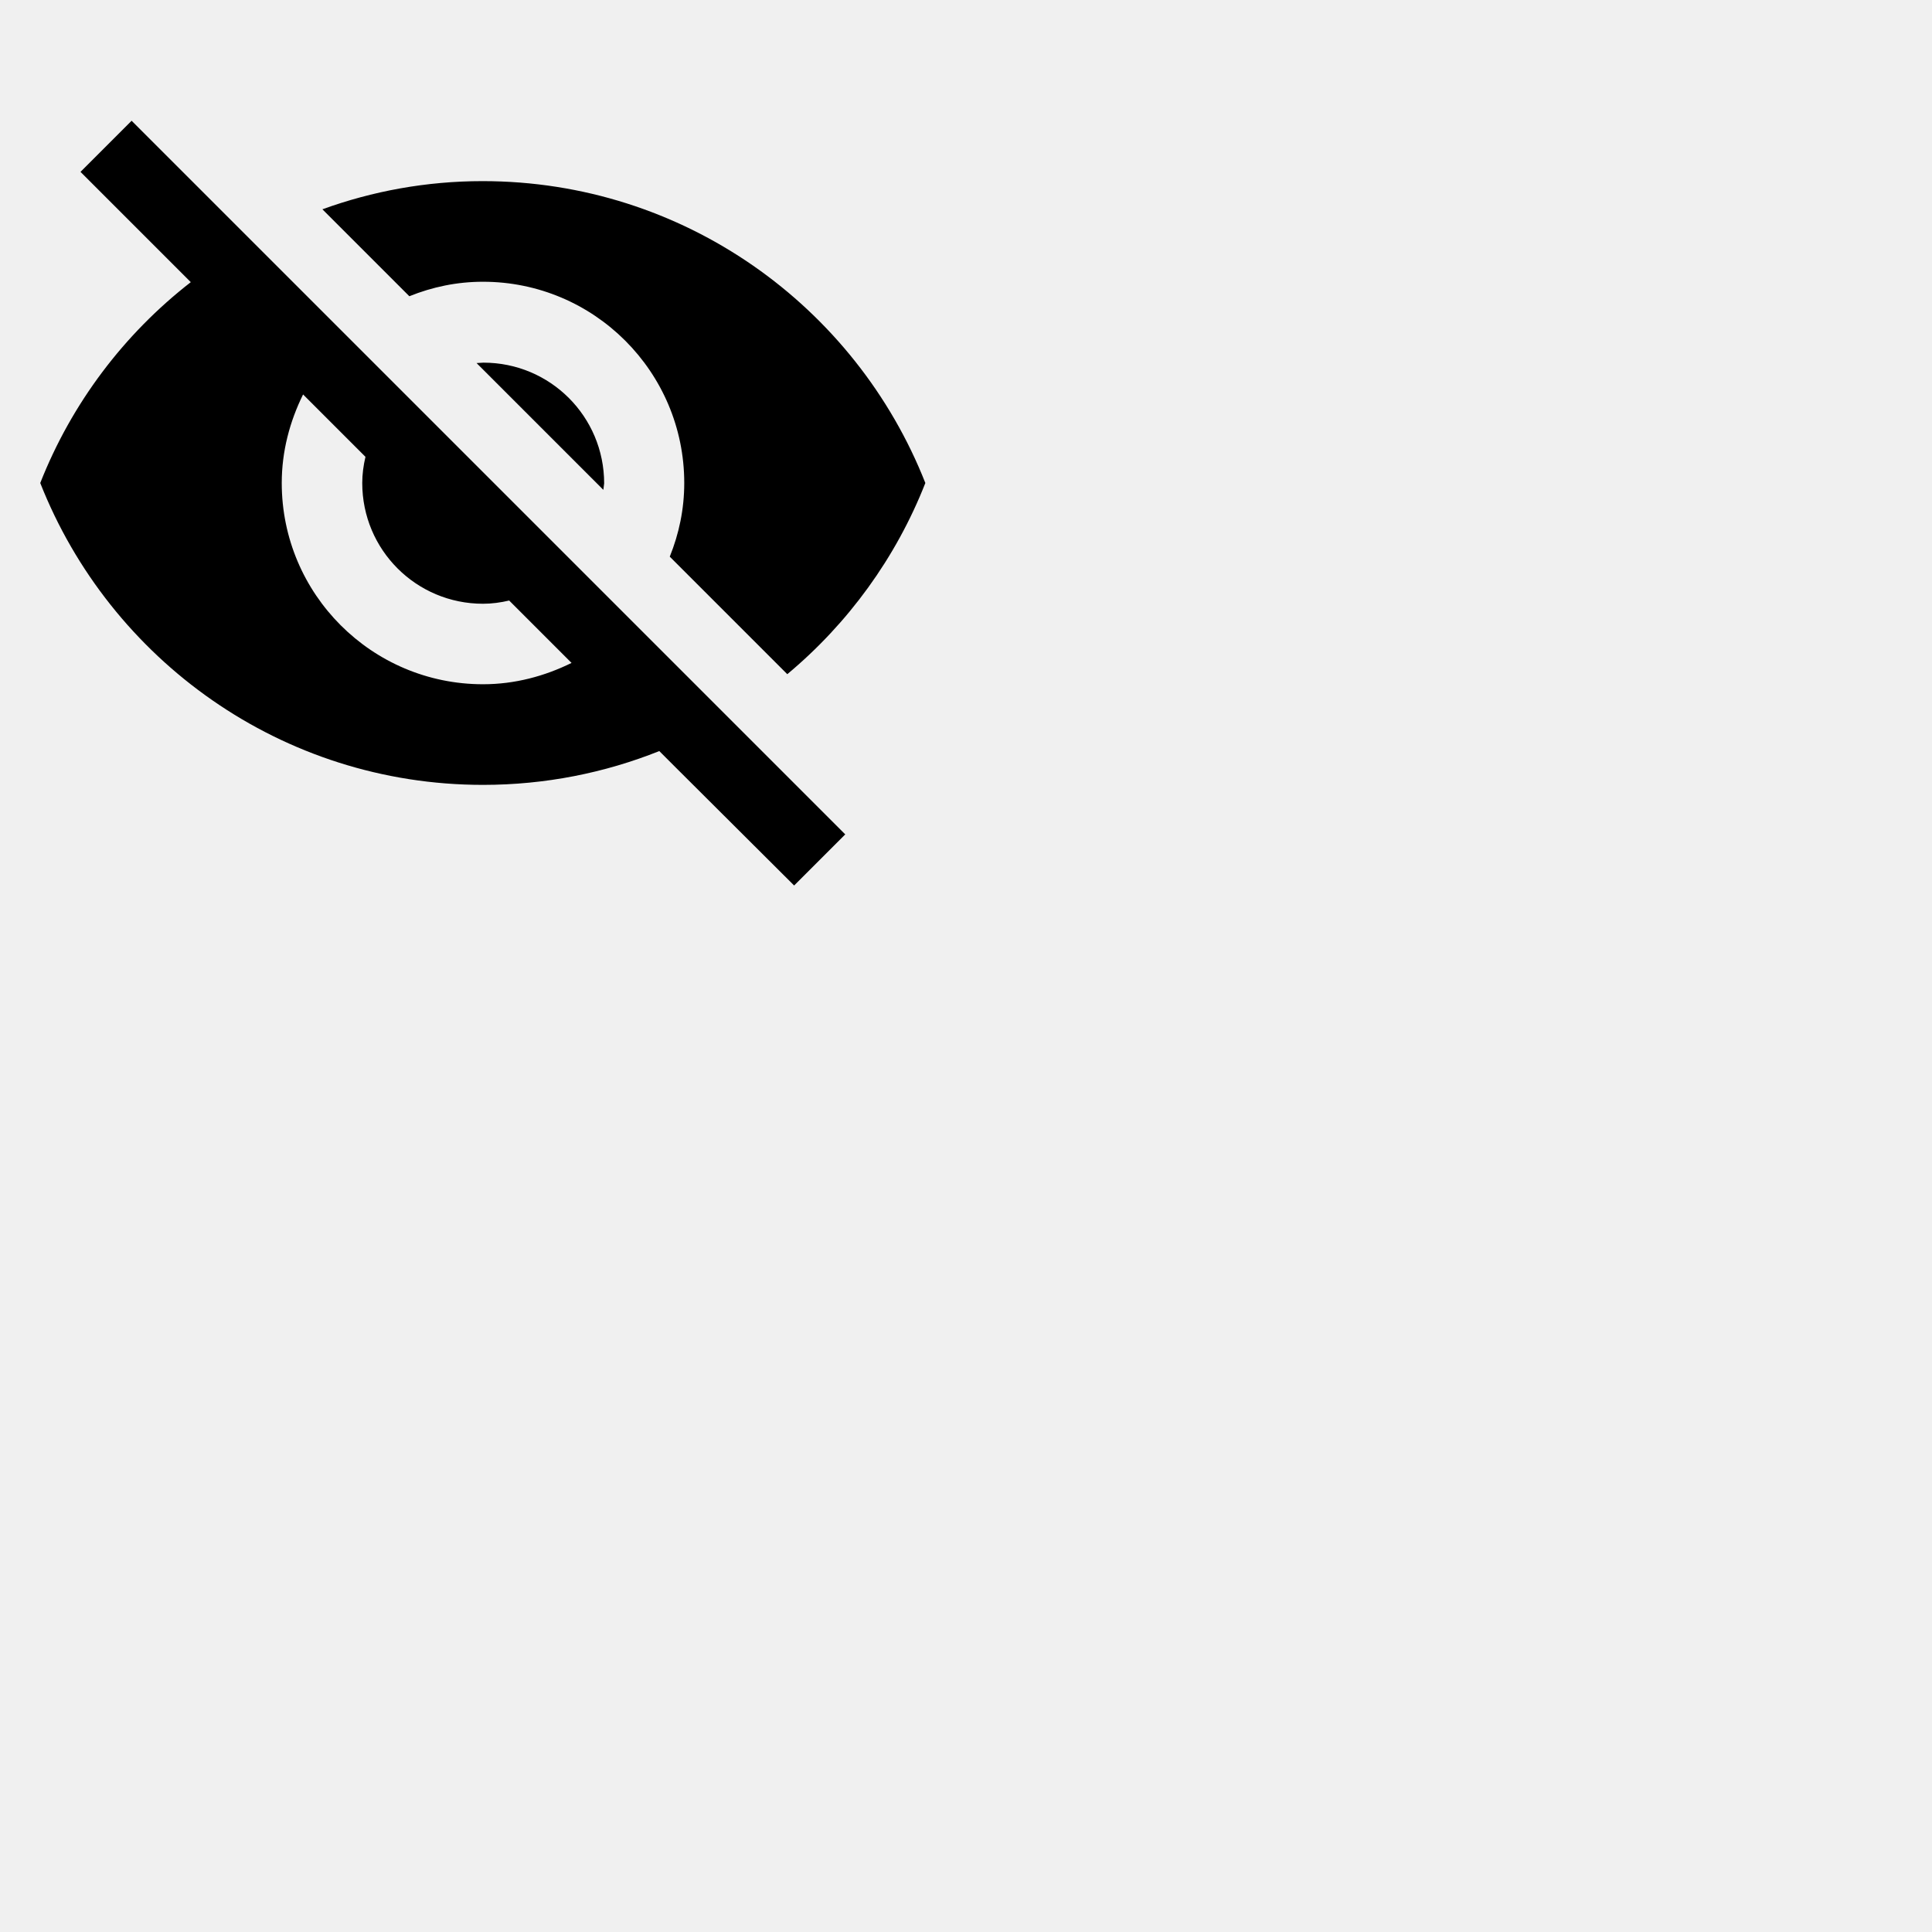
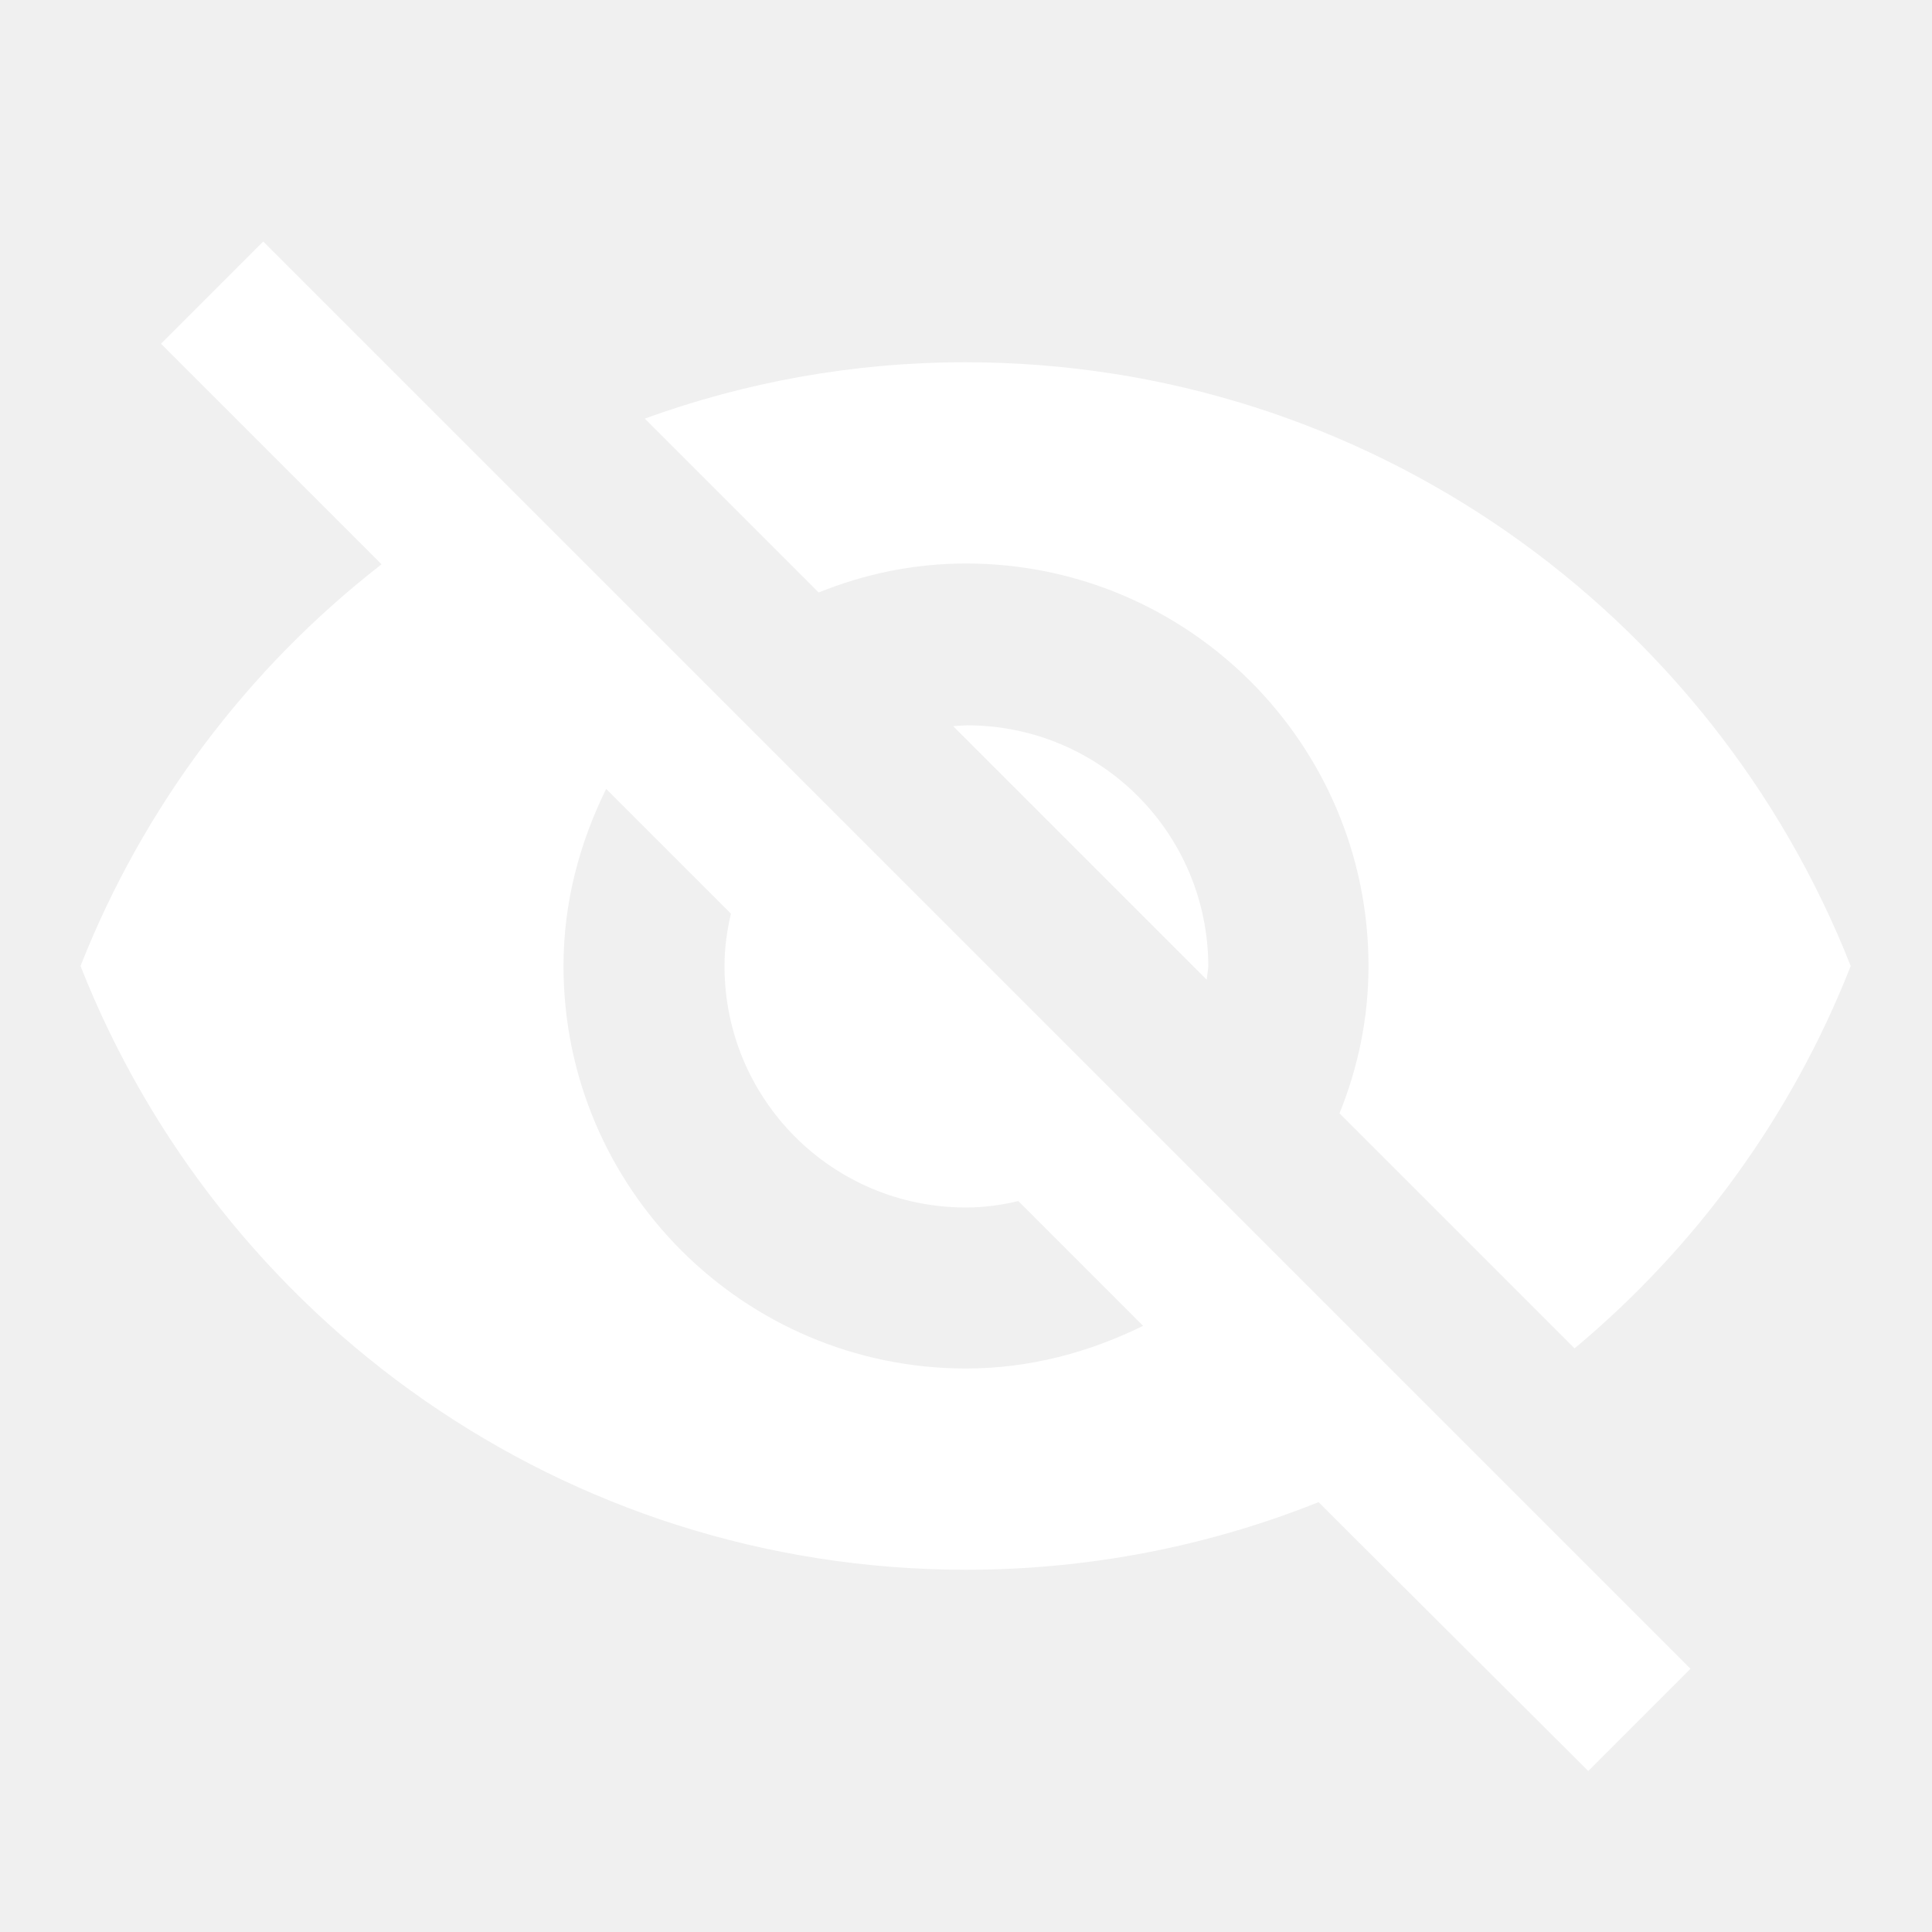
- <svg xmlns="http://www.w3.org/2000/svg" width="48" height="48" viewBox="0 0 48 48">
+ <svg xmlns="http://www.w3.org/2000/svg" viewBox="0 0 24 24" fill="#fff" width="48" height="48">
  <path d="M0 0h24v24H0zm0 0h24v24H0zm0 0h24v24H0zm0 0h24v24H0z" fill="none" />
-   <path d="M12 7c2.76 0 5 2.24 5 5 0 .65-.13 1.26-.36 1.83l2.92 2.92c1.51-1.26 2.7-2.89 3.43-4.75-1.73-4.39-6-7.5-11-7.5-1.4 0-2.74.25-3.98.7l2.16 2.16C10.74 7.13 11.35 7 12 7zM2 4.27l2.28 2.28.46.46C3.08 8.3 1.78 10.02 1 12c1.73 4.39 6 7.5 11 7.5 1.55 0 3.03-.3 4.38-.84l.42.42L19.73 22 21 20.73 3.27 3 2 4.27zM7.53 9.8l1.55 1.55c-.05.21-.08.43-.08.65 0 1.66 1.34 3 3 3 .22 0 .44-.03.65-.08l1.55 1.55c-.67.33-1.41.53-2.2.53-2.76 0-5-2.24-5-5 0-.79.2-1.53.53-2.2zm4.31-.78l3.15 3.15.02-.16c0-1.66-1.34-3-3-3l-.17.01z" />
+   <path d="M12 7c2.76 0 5 2.24 5 5 0 .65-.13 1.26-.36 1.83l2.92 2.92c1.51-1.26 2.7-2.89 3.43-4.75-1.73-4.39-6-7.5-11-7.5-1.4 0-2.74.25-3.98.7l2.16 2.16C10.74 7.13 11.35 7 12 7zM2 4.27l2.28 2.28.46.46A11.804 11.804 0 001 12c1.73 4.39 6 7.5 11 7.5 1.55 0 3.03-.3 4.38-.84l.42.42L19.73 22 21 20.73 3.27 3 2 4.27zM7.53 9.8l1.55 1.55c-.05.21-.08.43-.08.65 0 1.66 1.34 3 3 3 .22 0 .44-.03.65-.08l1.55 1.55c-.67.33-1.41.53-2.2.53-2.76 0-5-2.24-5-5 0-.79.2-1.53.53-2.2zm4.31-.78l3.15 3.15.02-.16c0-1.66-1.34-3-3-3l-.17.01z" />
</svg>
